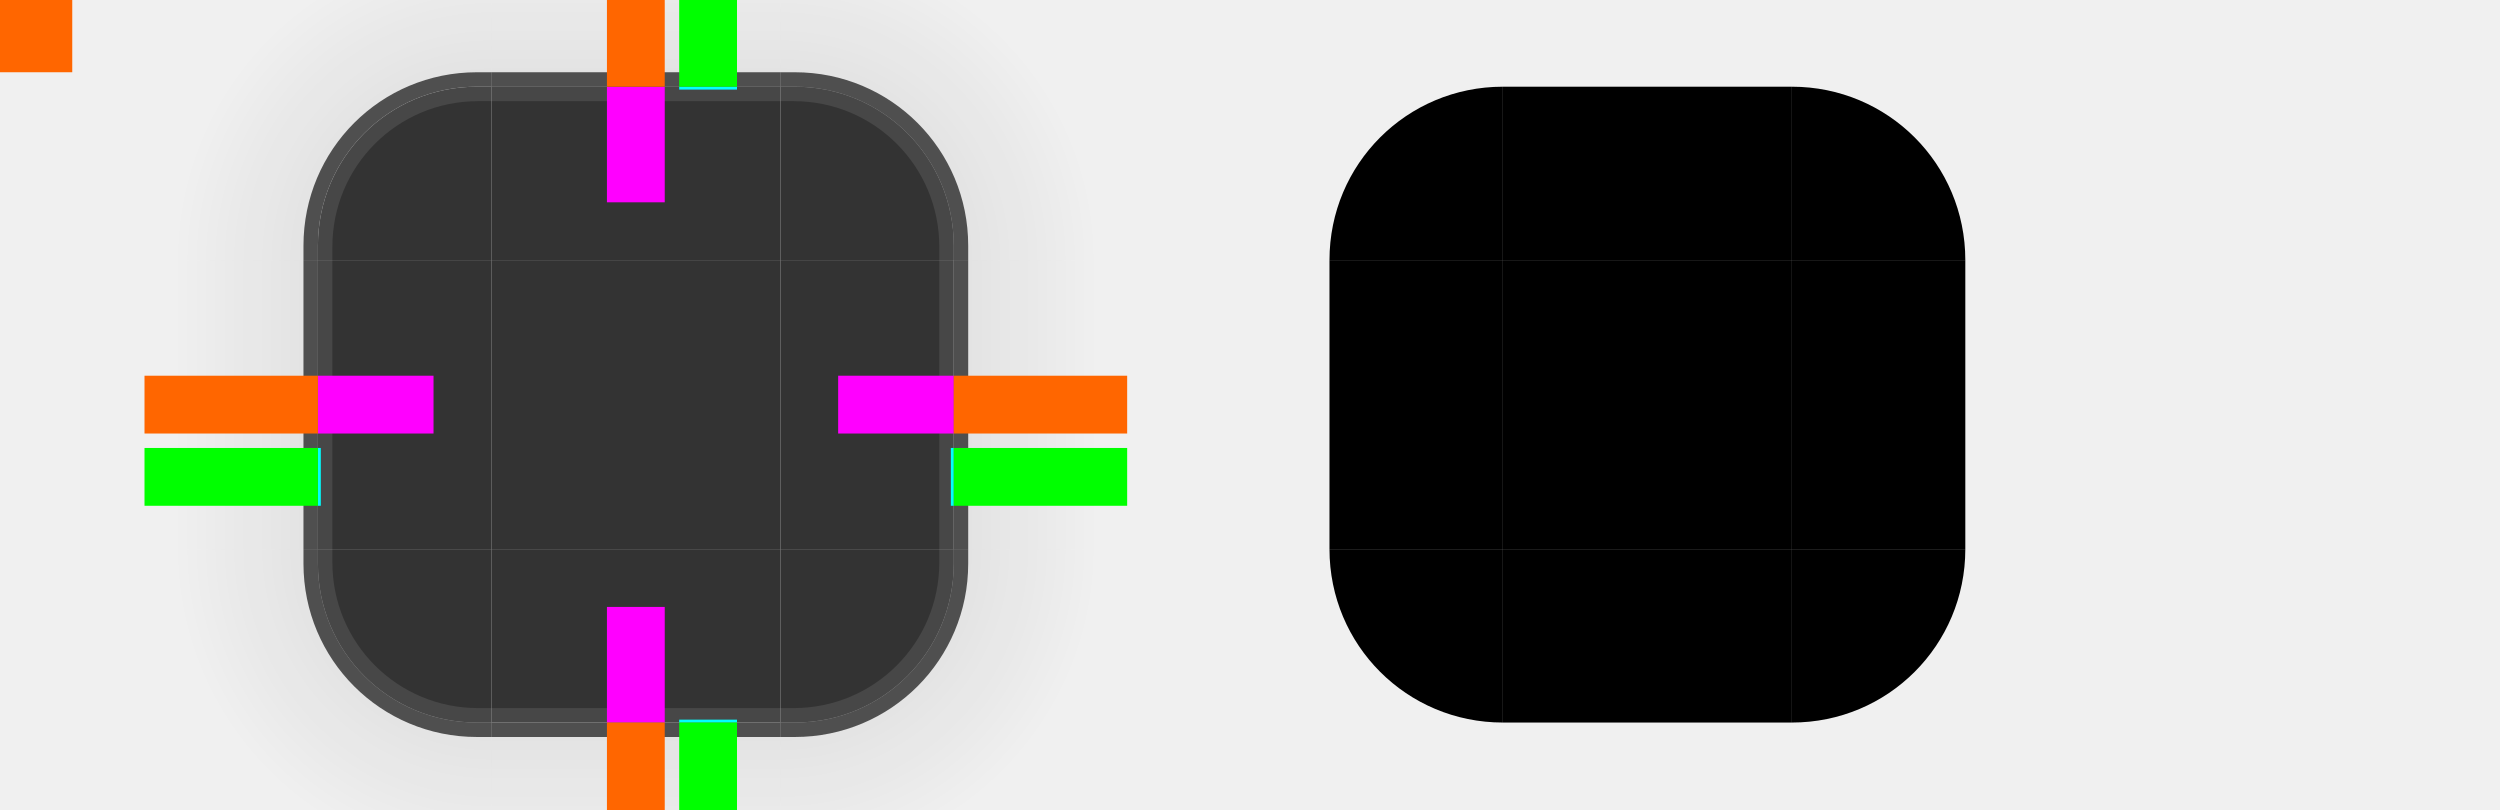
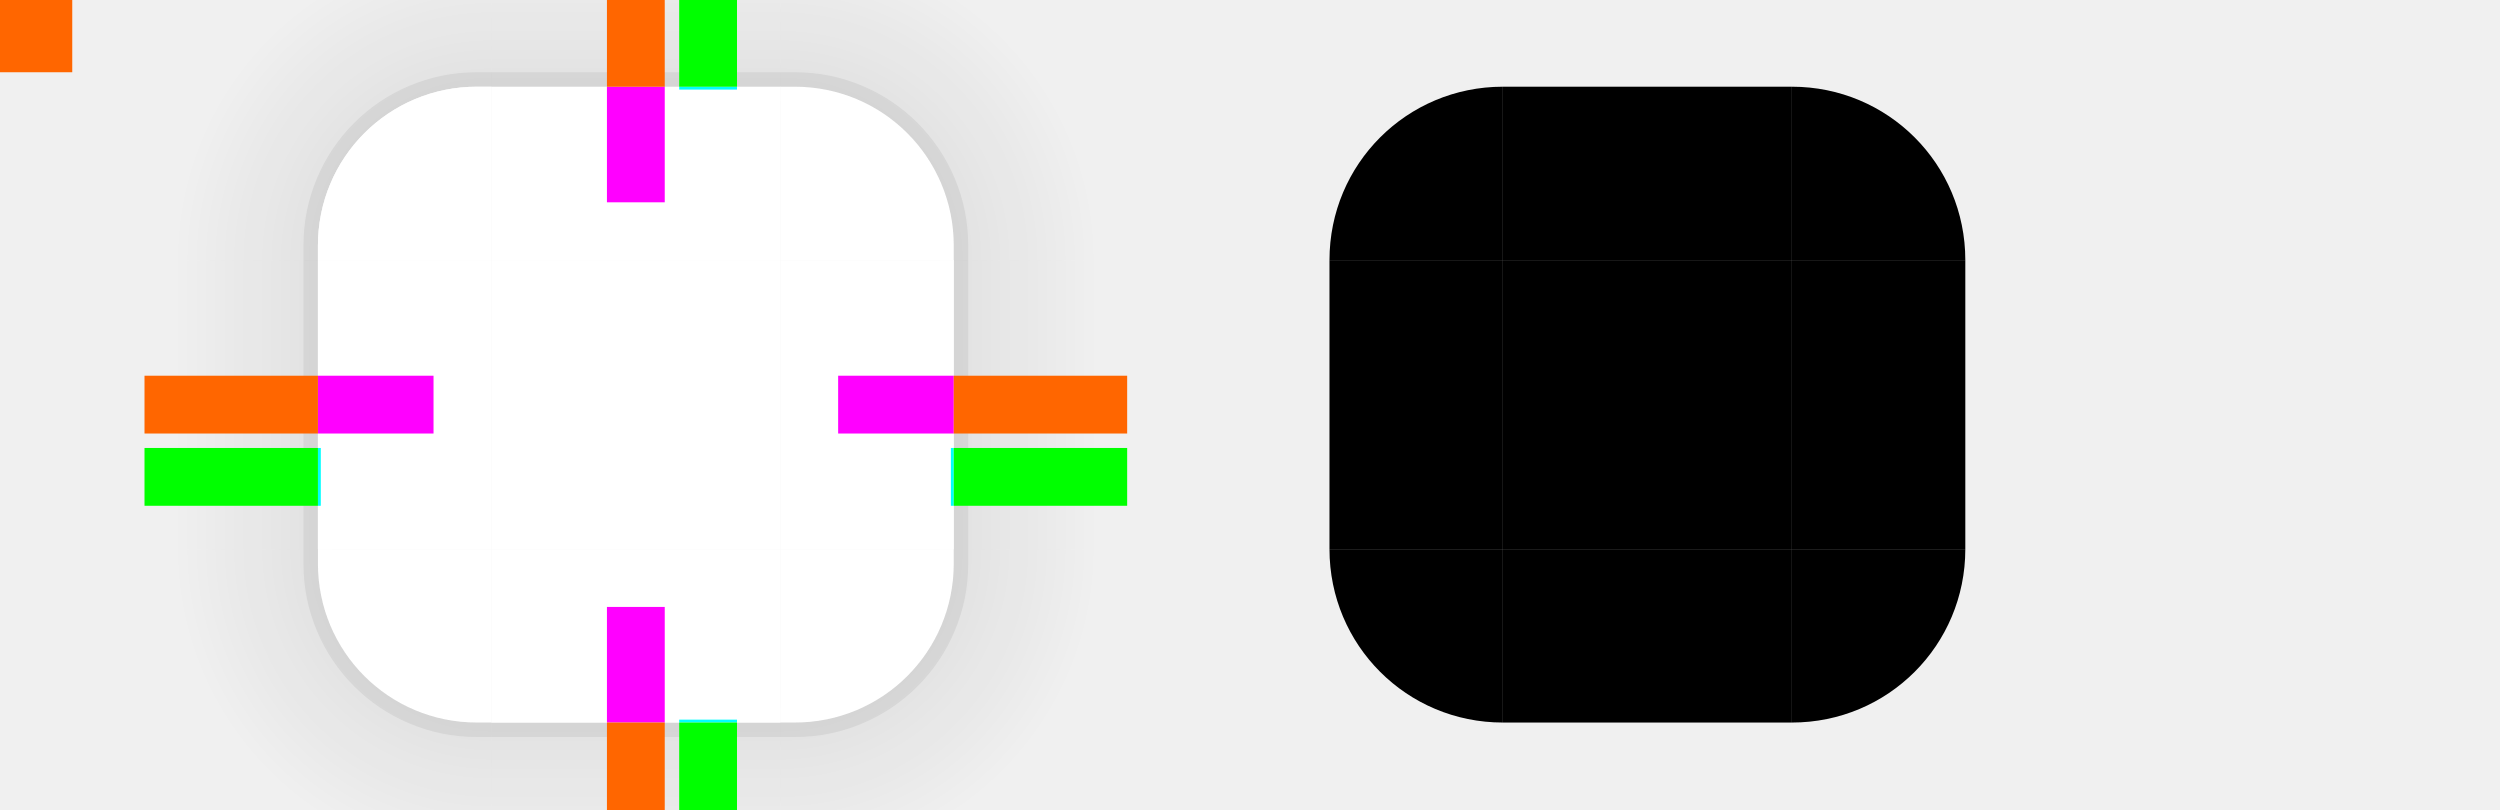
<svg xmlns="http://www.w3.org/2000/svg" xmlns:xlink="http://www.w3.org/1999/xlink" width="173" height="56" viewBox="0 0 173 56" id="svg2" version="1.1">
  <style type="text/css" id="current-color-scheme">
      .ColorScheme-Text {
        color:#333333;
        stop-color:#333333;
      }
      .ColorScheme-Background {
        color:#fefefe;
        stop-color:#fefefe;
      }
      .ColorScheme-Highlight {
        color:#3daee9;
        stop-color:#3daee9;
      }
      .ColorScheme-ViewText {
        color:#333333;
        stop-color:#333333;
      }
      .ColorScheme-ViewBackground {
        color:#ffffff;
        stop-color:#ffffff;
      }
      .ColorScheme-ViewHover {
        color:#93cee9;
        stop-color:#93cee9;
      }
      .ColorScheme-ViewFocus{
        color:#3daee9;
        stop-color:#3daee9;
      }
      .ColorScheme-ButtonText {
        color:#31363b;
        stop-color:#31363b;
      }
      .ColorScheme-ButtonBackground {
        color:#f5f5f5;
        stop-color:#f5f5f5;
      }
      .ColorScheme-ButtonHover {
        color:#93cee9;
        stop-color:#93cee9;
      }
      .ColorScheme-ButtonFocus{
        color:#3daee9;
        stop-color:#3daee9;
      }
      </style>
  <defs id="defs4">
    <style type="text/css" id="style22">
      .ColorScheme-Text {
        color:#31363b;
      }
      .ColorScheme-Background {
        color:#eff0f1;
      }
      .ColorScheme-Highlight {
        color:#3daee9;
      }
      .ColorScheme-ViewText {
        color:#31363b;
      }
      .ColorScheme-ViewBackground {
        color:#fcfcfc;
      }
      .ColorScheme-ViewHover {
        color:#93cee9;
      }
      .ColorScheme-ViewFocus{
        color:#3daee9;
      }
      .ColorScheme-ButtonText {
        color:#31363b;
      }
      .ColorScheme-ButtonBackground {
        color:#eff0f1;
      }
      .ColorScheme-ButtonHover {
        color:#93cee9;
      }
      .ColorScheme-ButtonFocus{
        color:#3daee9;
      }
      </style>
    <linearGradient id="linearGradient919">
      <stop id="stop913" offset="0" style="stop-color:#000000;stop-opacity:0.667" />
      <stop style="stop-color:#000000;stop-opacity:0.15" offset="0.562" id="stop915" />
      <stop id="stop917" offset="1" style="stop-color:#000000;stop-opacity:0;" />
    </linearGradient>
    <linearGradient xlink:href="#linearGradient4270" id="linearGradient1240" gradientUnits="userSpaceOnUse" gradientTransform="matrix(1.500003,0,0,1,458.1841,0)" x1="-916.362" y1="-35" x2="-905.362" y2="-35" />
    <linearGradient id="linearGradient4270">
      <stop id="stop4272" offset="0" style="stop-color:#000000;stop-opacity:0.667" />
      <stop id="stop4274" offset="1" style="stop-color:#000000;stop-opacity:0;" />
    </linearGradient>
    <radialGradient xlink:href="#linearGradient4270" id="radialGradient994" gradientUnits="userSpaceOnUse" gradientTransform="matrix(-1.8522317e-5,-3.666662,3.666664,-1.8522329e-5,12.00152,300.3331)" cx="77" cy="12" fx="77" fy="12" r="6" />
    <radialGradient xlink:href="#linearGradient4270" id="radialGradient1015" gradientUnits="userSpaceOnUse" gradientTransform="matrix(-1.8522317e-5,-3.666662,3.666664,-1.8522329e-5,12.00152,300.3331)" cx="77" cy="12" fx="77" fy="12" r="6" />
    <radialGradient xlink:href="#linearGradient4270" id="radialGradient967" gradientUnits="userSpaceOnUse" gradientTransform="matrix(-1.8522317e-5,-3.666662,3.666664,-1.8522329e-5,12.00152,300.3331)" cx="77" cy="12" fx="77" fy="12" r="6" />
    <radialGradient xlink:href="#linearGradient4270" id="radialGradient991" gradientUnits="userSpaceOnUse" gradientTransform="matrix(-1.8522317e-5,-3.666662,3.666664,-1.8522329e-5,12.00152,300.3331)" cx="77" cy="12" fx="77" fy="12" r="6" />
    <linearGradient xlink:href="#linearGradient4270" id="linearGradient1247" gradientUnits="userSpaceOnUse" gradientTransform="matrix(1.500003,0,0,1,458.1841,0)" x1="-916.362" y1="-35" x2="-905.362" y2="-35" />
    <linearGradient xlink:href="#linearGradient4270" id="linearGradient1249" gradientUnits="userSpaceOnUse" gradientTransform="matrix(1.500003,0,0,1,458.1841,0)" x1="-916.362" y1="-35" x2="-905.362" y2="-35" />
    <linearGradient xlink:href="#linearGradient4270" id="linearGradient1251" gradientUnits="userSpaceOnUse" gradientTransform="matrix(1.500003,0,0,1,458.1841,0)" x1="-916.362" y1="-35" x2="-905.362" y2="-35" />
  </defs>
  <g id="layer1" transform="translate(0,-904.3622)">
    <rect style="opacity:1;fill:#ff6600;fill-opacity:1;stroke:none" id="hint-tile-center" width="5" height="5" x="0" y="904.362" />
    <g id="shadow-bottom" transform="matrix(0.625,0,0,-1.333333,22.12501,2164.178)">
      <rect transform="matrix(0,-1,-1,0,0,0)" style="opacity:1;fill:none;fill-opacity:1;stroke:none" id="rect971" width="6" height="32" x="-916.362" y="-51" />
      <rect transform="matrix(0,-1,-1,0,0,0)" style="opacity:0.2;fill:url(#linearGradient1247)" id="rect973" width="9" height="32" x="-907.362" y="-51" />
      <rect y="-51" x="-911.362" height="32" width="1" id="rect975" style="opacity:1;fill:none;fill-opacity:1;stroke:none" transform="matrix(0,-1,-1,0,0,0)" />
-       <rect y="-51" x="-907.362" height="32" width="0.75" id="rect977" style="opacity:0.65;fill:#000000;fill-opacity:1;stroke:none;stroke-width:0.354" transform="matrix(0,-1,-1,0,0,0)" />
+       <rect y="-51" x="-907.362" height="32" width="0.75" id="rect977" style="opacity:0.06;fill:#000000;fill-opacity:1;stroke:none;stroke-width:0.354" transform="matrix(0,-1,-1,0,0,0)" />
    </g>
    <g id="shadow-left" transform="matrix(0,0.625,1.333333,0,-1187.816,910.4872)">
      <rect transform="matrix(0,-1,-1,0,0,0)" style="opacity:1;fill:none;fill-opacity:1;stroke:none" id="rect946" width="6" height="32" x="-916.362" y="-51" />
      <rect transform="matrix(0,-1,-1,0,0,0)" style="opacity:0.2;fill:url(#linearGradient1249)" id="rect948" width="9" height="32" x="-907.362" y="-51" />
      <rect y="-51" x="-911.362" height="32" width="1" id="rect950" style="opacity:1;fill:none;fill-opacity:1;stroke:none" transform="matrix(0,-1,-1,0,0,0)" />
-       <rect y="-51" x="-907.362" height="32" width="0.75" id="rect952" style="opacity:0.65;fill:#000000;fill-opacity:1;stroke:none;stroke-width:0.354" transform="matrix(0,-1,-1,0,0,0)" />
+       <rect y="-51" x="-907.362" height="32" width="0.75" id="rect952" style="opacity:0.06;fill:#000000;fill-opacity:1;stroke:none;stroke-width:0.354" transform="matrix(0,-1,-1,0,0,0)" />
    </g>
    <g id="shadow-right" transform="matrix(0,0.625,-1.333333,0,1275.816,910.4873)">
      <rect transform="matrix(0,-1,-1,0,0,0)" style="opacity:1;fill:none;fill-opacity:1;stroke:none" id="rect995" width="6" height="32" x="-916.362" y="-51" />
      <rect transform="matrix(0,-1,-1,0,0,0)" style="opacity:0.2;fill:url(#linearGradient1251)" id="rect997" width="9" height="32" x="-907.362" y="-51" />
      <rect y="-51" x="-911.362" height="32" width="1" id="rect999" style="opacity:1;fill:none;fill-opacity:1;stroke:none" transform="matrix(0,-1,-1,0,0,0)" />
-       <rect y="-51" x="-907.362" height="32" width="0.75" id="rect1001" style="opacity:0.65;fill:#000000;fill-opacity:1;stroke:none;stroke-width:0.354" transform="matrix(0,-1,-1,0,0,0)" />
+       <rect y="-51" x="-907.362" height="32" width="0.75" id="rect1001" style="opacity:0.06;fill:#000000;fill-opacity:1;stroke:none;stroke-width:0.354" transform="matrix(0,-1,-1,0,0,0)" />
    </g>
    <g id="shadow-topleft" transform="translate(38.00003,-27.99993)">
      <path id="path4828" style="opacity:0.2;fill:url(#radialGradient994)" d="M 32,-6 V 18 H 44 V 17 C 44,10.906 48.906,6 55,6 h 1 V -6 Z" transform="translate(-60.00003,932.3622)" />
-       <path id="path962" style="opacity:0.65;fill:#000000;fill-opacity:1;fill-rule:evenodd;stroke:none;stroke-width:2px;stroke-linecap:butt;stroke-linejoin:miter;stroke-opacity:1" d="M 55,5 C 48.352,5 43,10.352 43,17 v 1 h 1 V 17 C 44,10.906 48.906,6 55,6 h 1 V 5 Z" transform="translate(-60.00003,932.3622)" />
+       <path id="path962" style="opacity:0.06;fill:#000000;fill-opacity:1;fill-rule:evenodd;stroke:none;stroke-width:2px;stroke-linecap:butt;stroke-linejoin:miter;stroke-opacity:1" d="M 55,5 C 48.352,5 43,10.352 43,17 v 1 h 1 V 17 C 44,10.906 48.906,6 55,6 h 1 V 5 Z" transform="translate(-60.00003,932.3622)" />
    </g>
    <g id="top" transform="matrix(0.6250009,0,0,1.999996,22.12496,-910.3587)">
-       <rect y="-51" x="-916.362" height="32" width="6" id="rect4152" transform="matrix(0,-1,-1,0,0,0)" style="opacity:1;fill:#333333;fill-opacity:1" />
-       <rect y="-51" x="-910.862" height="32" width="0.5" id="rect972" transform="matrix(0,-1,-1,0,0,0)" style="opacity:0.1;fill:#ffffff;stroke-width:0.289" />
+       <rect y="-51" x="-916.362" height="32" width="6" id="rect4152" transform="matrix(0,-1,-1,0,0,0)" style="opacity:1;fill:#ffffff" />
+       <rect y="-51" x="-910.862" height="32" width="0.5" id="rect972" transform="matrix(0,-1,-1,0,0,0)" style="opacity:0.35;fill:#ffffff;stroke-width:0.289" />
    </g>
    <g id="topleft" transform="translate(9.000002,4.6022179e-5)">
-       <path d="M 55,6 C 48.906,6 44,10.906 44,17 v 1 H 56 V 6 Z" transform="translate(-31,904.3622)" id="rect4159" style="opacity:1;fill:#333333;fill-opacity:1" />
-       <path id="path948" style="opacity:0.1;fill:#ffffff" d="M 33,6 C 26.906,6 22,10.906 22,17 v 1 h 1 V 17.084 C 23,11.498 27.498,7 33.084,7 H 34 V 6 Z" transform="translate(-9.000002,904.3621)" />
+       <path d="M 55,6 C 48.906,6 44,10.906 44,17 v 1 H 56 V 6 Z" transform="translate(-31,904.3622)" id="rect4159" style="opacity:1;fill:#ffffff" />
+       <path id="path948" style="opacity:0.35;fill:#ffffff" d="M 33,6 C 26.906,6 22,10.906 22,17 v 1 h 1 V 17.084 C 23,11.498 27.498,7 33.084,7 H 34 V 6 Z" transform="translate(-9.000002,904.3621)" />
    </g>
    <g id="bottom" transform="matrix(0.6250009,0,0,2.000004,22.12496,-954.3658)">
-       <rect transform="rotate(90)" id="rect4148" width="6" height="32" x="948.362" y="-51" style="opacity:1;fill:#333333;fill-opacity:1" />
-       <rect transform="rotate(90)" id="rect1012" width="0.5" height="32" x="953.862" y="-51" style="opacity:0.1;fill:#ffffff;stroke-width:0.289" />
+       <rect transform="rotate(90)" id="rect4148" width="6" height="32" x="948.362" y="-51" style="opacity:1;fill:#ffffff" />
+       <rect transform="rotate(90)" id="rect1012" width="0.5" height="32" x="953.862" y="-51" style="opacity:0.35;fill:#ffffff;stroke-width:0.289" />
    </g>
    <g id="left" transform="matrix(1.999999,0,0,0.6249986,-3.999995,349.6372)">
-       <rect transform="scale(-1,1)" id="rect4144" width="6" height="32" x="-19" y="916.362" style="opacity:1;fill:#333333;fill-opacity:1" />
-       <rect transform="scale(-1,1)" id="rect1032" width="0.5" height="32" x="-13.5" y="916.362" style="opacity:0.1;fill:#ffffff;stroke-width:0.289" />
+       <rect transform="scale(-1,1)" id="rect4144" width="6" height="32" x="-19" y="916.362" style="opacity:1;fill:#ffffff" />
+       <rect transform="scale(-1,1)" id="rect1032" width="0.5" height="32" x="-13.5" y="916.362" style="opacity:0.35;fill:#ffffff;stroke-width:0.289" />
    </g>
    <g id="right" transform="matrix(1.999998,0,0,0.6249986,-47.99984,349.6372)">
-       <rect y="916.362" x="51" height="32" width="6" id="rect4140" style="opacity:1;fill:#333333;fill-opacity:1" />
-       <rect y="916.362" x="56.5" height="32" width="0.5" id="rect992" style="opacity:0.1;fill:#ffffff;stroke-width:0.289" />
-     </g>
-     <rect class="ColorScheme-Background" y="922.362" x="34" height="20" width="20" id="center" style="color:#eff0f1;opacity:1;fill:#333333;stop-color:#eff0f1;fill-opacity:1" />
+       <rect y="916.362" x="51" height="32" width="6" id="rect4140" style="opacity:1;fill:#ffffff" />
+       <rect y="916.362" x="56.5" height="32" width="0.5" id="rect992" style="opacity:0.35;fill:#ffffff;stroke-width:0.289" />
+     </g>
+     <rect class="ColorScheme-Background" y="922.362" x="34" height="20" width="20" id="center" style="color:#eff0f1;opacity:1;fill:#ffffff;stop-color:#eff0f1" />
    <rect style="fill:#ff00ff;fill-opacity:1;stroke:none;stroke-width:1.155" id="hint-top-margin" width="4" height="8" x="42" y="910.362" />
    <rect y="946.362" x="42" height="8" width="4" id="hint-bottom-margin" style="fill:#ff00ff;fill-opacity:1;stroke:none;stroke-width:1.155" />
    <rect y="-66" x="930.362" height="8" width="4" id="hint-right-margin" style="fill:#ff00ff;fill-opacity:1;stroke:none;stroke-width:1.155" transform="rotate(90)" />
    <rect style="fill:#ff00ff;fill-opacity:1;stroke:none;stroke-width:1.155" id="hint-left-margin" width="4" height="8" x="930.362" y="-30" transform="rotate(90)" />
    <g id="shadow-top" transform="matrix(0.625,0,0,1.333333,22.12501,-299.454)">
      <rect transform="matrix(0,-1,-1,0,0,0)" style="opacity:1;fill:none;fill-opacity:1;stroke:none" id="rect4820" width="6" height="32" x="-916.362" y="-51" />
      <rect transform="matrix(0,-1,-1,0,0,0)" style="opacity:0.2;fill:url(#linearGradient1240)" id="rect4822" width="9" height="32" x="-907.362" y="-51" />
      <rect y="-51" x="-911.362" height="32" width="1" id="rect4824" style="opacity:1;fill:none;fill-opacity:1;stroke:none" transform="matrix(0,-1,-1,0,0,0)" />
-       <rect y="-51" x="-907.362" height="32" width="0.75" id="rect986" style="opacity:0.65;fill:#000000;fill-opacity:1;stroke:none;stroke-width:0.354" transform="matrix(0,-1,-1,0,0,0)" />
+       <rect y="-51" x="-907.362" height="32" width="0.75" id="rect986" style="opacity:0.06;fill:#000000;fill-opacity:1;stroke:none;stroke-width:0.354" transform="matrix(0,-1,-1,0,0,0)" />
    </g>
    <rect y="898.362" x="42" height="12" width="4" id="shadow-hint-top-margin" style="fill:#ff6600;fill-opacity:1;stroke:none;stroke-width:1.414" />
    <rect style="fill:#ff6600;fill-opacity:1;stroke:none;stroke-width:1.414" id="shadow-hint-bottom-margin" width="4" height="12" x="42" y="954.362" />
    <rect transform="rotate(90)" style="fill:#ff6600;fill-opacity:1;stroke:none;stroke-width:1.414" id="shadow-hint-right-margin" width="4" height="12" x="930.362" y="-78" />
    <rect transform="rotate(90)" y="-22" x="930.362" height="12" width="4" id="shadow-hint-left-margin" style="fill:#ff6600;fill-opacity:1;stroke:none;stroke-width:1.414" />
    <g id="mask-top" transform="matrix(0.6250002,0,0,1.000002,92.12499,-0.00154298)">
      <rect transform="matrix(0,-1,-1,0,0,0)" style="opacity:1;fill:#000000;fill-opacity:1;stroke:none;stroke-width:1.549" id="rect4265" width="12" height="32" x="-922.362" y="-51" />
    </g>
    <g id="mask-bottom" transform="matrix(0.6250002,0,0,1.200005,92.12499,-190.8772)">
      <rect y="-51" x="944.362" height="32" width="10" id="rect4291" style="opacity:1;fill:#000000;fill-opacity:1;stroke:none;stroke-width:1.414" transform="rotate(90)" />
    </g>
    <g id="mask-left" transform="matrix(1.090909,0,0,1,77.81818,4.6022179e-5)">
      <rect y="922.362" x="-24" height="20" width="11" id="rect4317" style="opacity:1;fill:#000000;fill-opacity:1;stroke:none;stroke-width:1.173" transform="scale(-1,1)" />
    </g>
    <g id="mask-right" transform="matrix(1.2,0,0,0.6250017,67.59999,349.6343)">
      <rect style="opacity:1;fill:#000000;fill-opacity:1;stroke:none;stroke-width:1.414" id="rect4323" width="10" height="32" x="47" y="916.362" />
    </g>
    <rect style="fill:#000000;fill-opacity:1;stroke:none;stroke-width:0.625" id="mask-center" width="20" height="20" x="104" y="922.362" />
    <use x="0" y="0" xlink:href="#topleft" id="topright" transform="rotate(90,44.00001,932.3622)" width="100%" height="100%" style="fill:#ffffff" />
    <use x="0" y="0" xlink:href="#topleft" id="bottomleft" transform="matrix(1,0,0,-1,-1.7539971e-8,1864.724)" width="100%" height="100%" style="fill:#ffffff" />
    <use x="0" y="0" xlink:href="#topleft" id="bottomright" transform="rotate(180,44,932.3622)" width="100%" height="100%" style="fill:#ffffff" />
    <g transform="matrix(1.000002,0,0,1.000002,78.99997,-0.00205698)" id="mask-topleft">
      <path style="opacity:1;fill:#000000;fill-opacity:1;stroke:none;stroke-width:1.833" d="m 140,6 c -6.094,0 -11,4.906 -11,11 h 11 z" transform="matrix(1.090909,0,0,1.090909,-127.7273,903.8167)" id="path972" />
    </g>
    <use x="0" y="0" xlink:href="#mask-topleft" id="mask-topright" transform="matrix(-1,0,0,1,228,-2.2178902e-8)" width="100%" height="100%" />
    <use x="0" y="0" xlink:href="#mask-topleft" id="mask-bottomleft" transform="matrix(1,0,0,-1,-1.7539964e-8,1864.724)" width="100%" height="100%" />
    <use x="0" y="0" xlink:href="#mask-topleft" id="mask-bottomright" transform="rotate(180,114,932.3622)" width="100%" height="100%" />
    <g id="shadow-topright" transform="matrix(-1,0,0,1,49.99998,-27.99991)">
      <path id="path1009" style="opacity:0.2;fill:url(#radialGradient1015)" d="M 32,-6 V 18 H 44 V 17 C 44,10.906 48.906,6 55,6 h 1 V -6 Z" transform="translate(-60.00003,932.3622)" />
-       <path id="path1011" style="opacity:0.65;fill:#000000;fill-opacity:1;fill-rule:evenodd;stroke:none;stroke-width:2px;stroke-linecap:butt;stroke-linejoin:miter;stroke-opacity:1" d="M 55,5 C 48.352,5 43,10.352 43,17 v 1 h 1 V 17 C 44,10.906 48.906,6 55,6 h 1 V 5 Z" transform="translate(-60.00003,932.3622)" />
+       <path id="path1011" style="opacity:0.06;fill:#000000;fill-opacity:1;fill-rule:evenodd;stroke:none;stroke-width:2px;stroke-linecap:butt;stroke-linejoin:miter;stroke-opacity:1" d="M 55,5 C 48.352,5 43,10.352 43,17 v 1 h 1 V 17 C 44,10.906 48.906,6 55,6 h 1 V 5 Z" transform="translate(-60.00003,932.3622)" />
    </g>
    <g id="shadow-bottomleft" transform="matrix(1,0,0,-1,38.00003,1892.724)">
      <path id="path960" style="opacity:0.2;fill:url(#radialGradient967)" d="M 32,-6 V 18 H 44 V 17 C 44,10.906 48.906,6 55,6 h 1 V -6 Z" transform="translate(-60.00003,932.3622)" />
-       <path id="path963" style="opacity:0.65;fill:#000000;fill-opacity:1;fill-rule:evenodd;stroke:none;stroke-width:2px;stroke-linecap:butt;stroke-linejoin:miter;stroke-opacity:1" d="M 55,5 C 48.352,5 43,10.352 43,17 v 1 h 1 V 17 C 44,10.906 48.906,6 55,6 h 1 V 5 Z" transform="translate(-60.00003,932.3622)" />
+       <path id="path963" style="opacity:0.06;fill:#000000;fill-opacity:1;fill-rule:evenodd;stroke:none;stroke-width:2px;stroke-linecap:butt;stroke-linejoin:miter;stroke-opacity:1" d="M 55,5 C 48.352,5 43,10.352 43,17 v 1 h 1 V 17 C 44,10.906 48.906,6 55,6 h 1 V 5 Z" transform="translate(-60.00003,932.3622)" />
    </g>
    <g id="shadow-bottomright" transform="rotate(180,24.99999,946.3622)">
      <path id="path985" style="opacity:0.2;fill:url(#radialGradient991)" d="M 32,-6 V 18 H 44 V 17 C 44,10.906 48.906,6 55,6 h 1 V -6 Z" transform="translate(-60.00003,932.3622)" />
-       <path id="path987" style="opacity:0.65;fill:#000000;fill-opacity:1;fill-rule:evenodd;stroke:none;stroke-width:2px;stroke-linecap:butt;stroke-linejoin:miter;stroke-opacity:1" d="M 55,5 C 48.352,5 43,10.352 43,17 v 1 h 1 V 17 C 44,10.906 48.906,6 55,6 h 1 V 5 Z" transform="translate(-60.00003,932.3622)" />
+       <path id="path987" style="opacity:0.06;fill:#000000;fill-opacity:1;fill-rule:evenodd;stroke:none;stroke-width:2px;stroke-linecap:butt;stroke-linejoin:miter;stroke-opacity:1" d="M 55,5 C 48.352,5 43,10.352 43,17 v 1 h 1 V 17 C 44,10.906 48.906,6 55,6 h 1 V 5 Z" transform="translate(-60.00003,932.3622)" />
    </g>
    <rect style="fill:#00ffff;fill-opacity:1;stroke:none;stroke-width:0.183" id="hint-top-inset" width="4" height="0.2" x="47" y="910.362" />
    <rect y="954.162" x="47" height="0.2" width="4" id="hint-bottom-inset" style="fill:#00ffff;fill-opacity:1;stroke:none;stroke-width:0.183" />
    <rect y="-66" x="935.362" height="0.2" width="4" id="hint-right-inset" style="fill:#00ffff;fill-opacity:1;stroke:none;stroke-width:0.183" transform="rotate(90)" />
    <rect style="fill:#00ffff;fill-opacity:1;stroke:none;stroke-width:0.183" id="hint-left-inset" width="4" height="0.2" x="935.362" y="-22.2" transform="rotate(90)" />
    <rect y="898.362" x="47" height="12" width="4" id="shadow-hint-top-inset" style="fill:#00ff00;fill-opacity:1;stroke:none;stroke-width:1.414" />
    <rect style="fill:#00ff00;fill-opacity:1;stroke:none;stroke-width:1.414" id="shadow-hint-bottom-inset" width="4" height="12" x="47" y="954.362" />
    <rect transform="rotate(90)" style="fill:#00ff00;fill-opacity:1;stroke:none;stroke-width:1.414" id="shadow-hint-right-inset" width="4" height="12" x="935.362" y="-78" />
    <rect transform="rotate(90)" y="-22" x="935.362" height="12" width="4" id="shadow-hint-left-inset" style="fill:#00ff00;fill-opacity:1;stroke:none;stroke-width:1.414" />
    <rect style="color:#eff0f1;opacity:0;fill:#000000;fill-opacity:1;stroke:none;stroke-width:0.625;stop-color:#eff0f1" id="shadow-center" width="20" height="20" x="34" y="976.362" class="ColorScheme-Background" />
  </g>
</svg>
